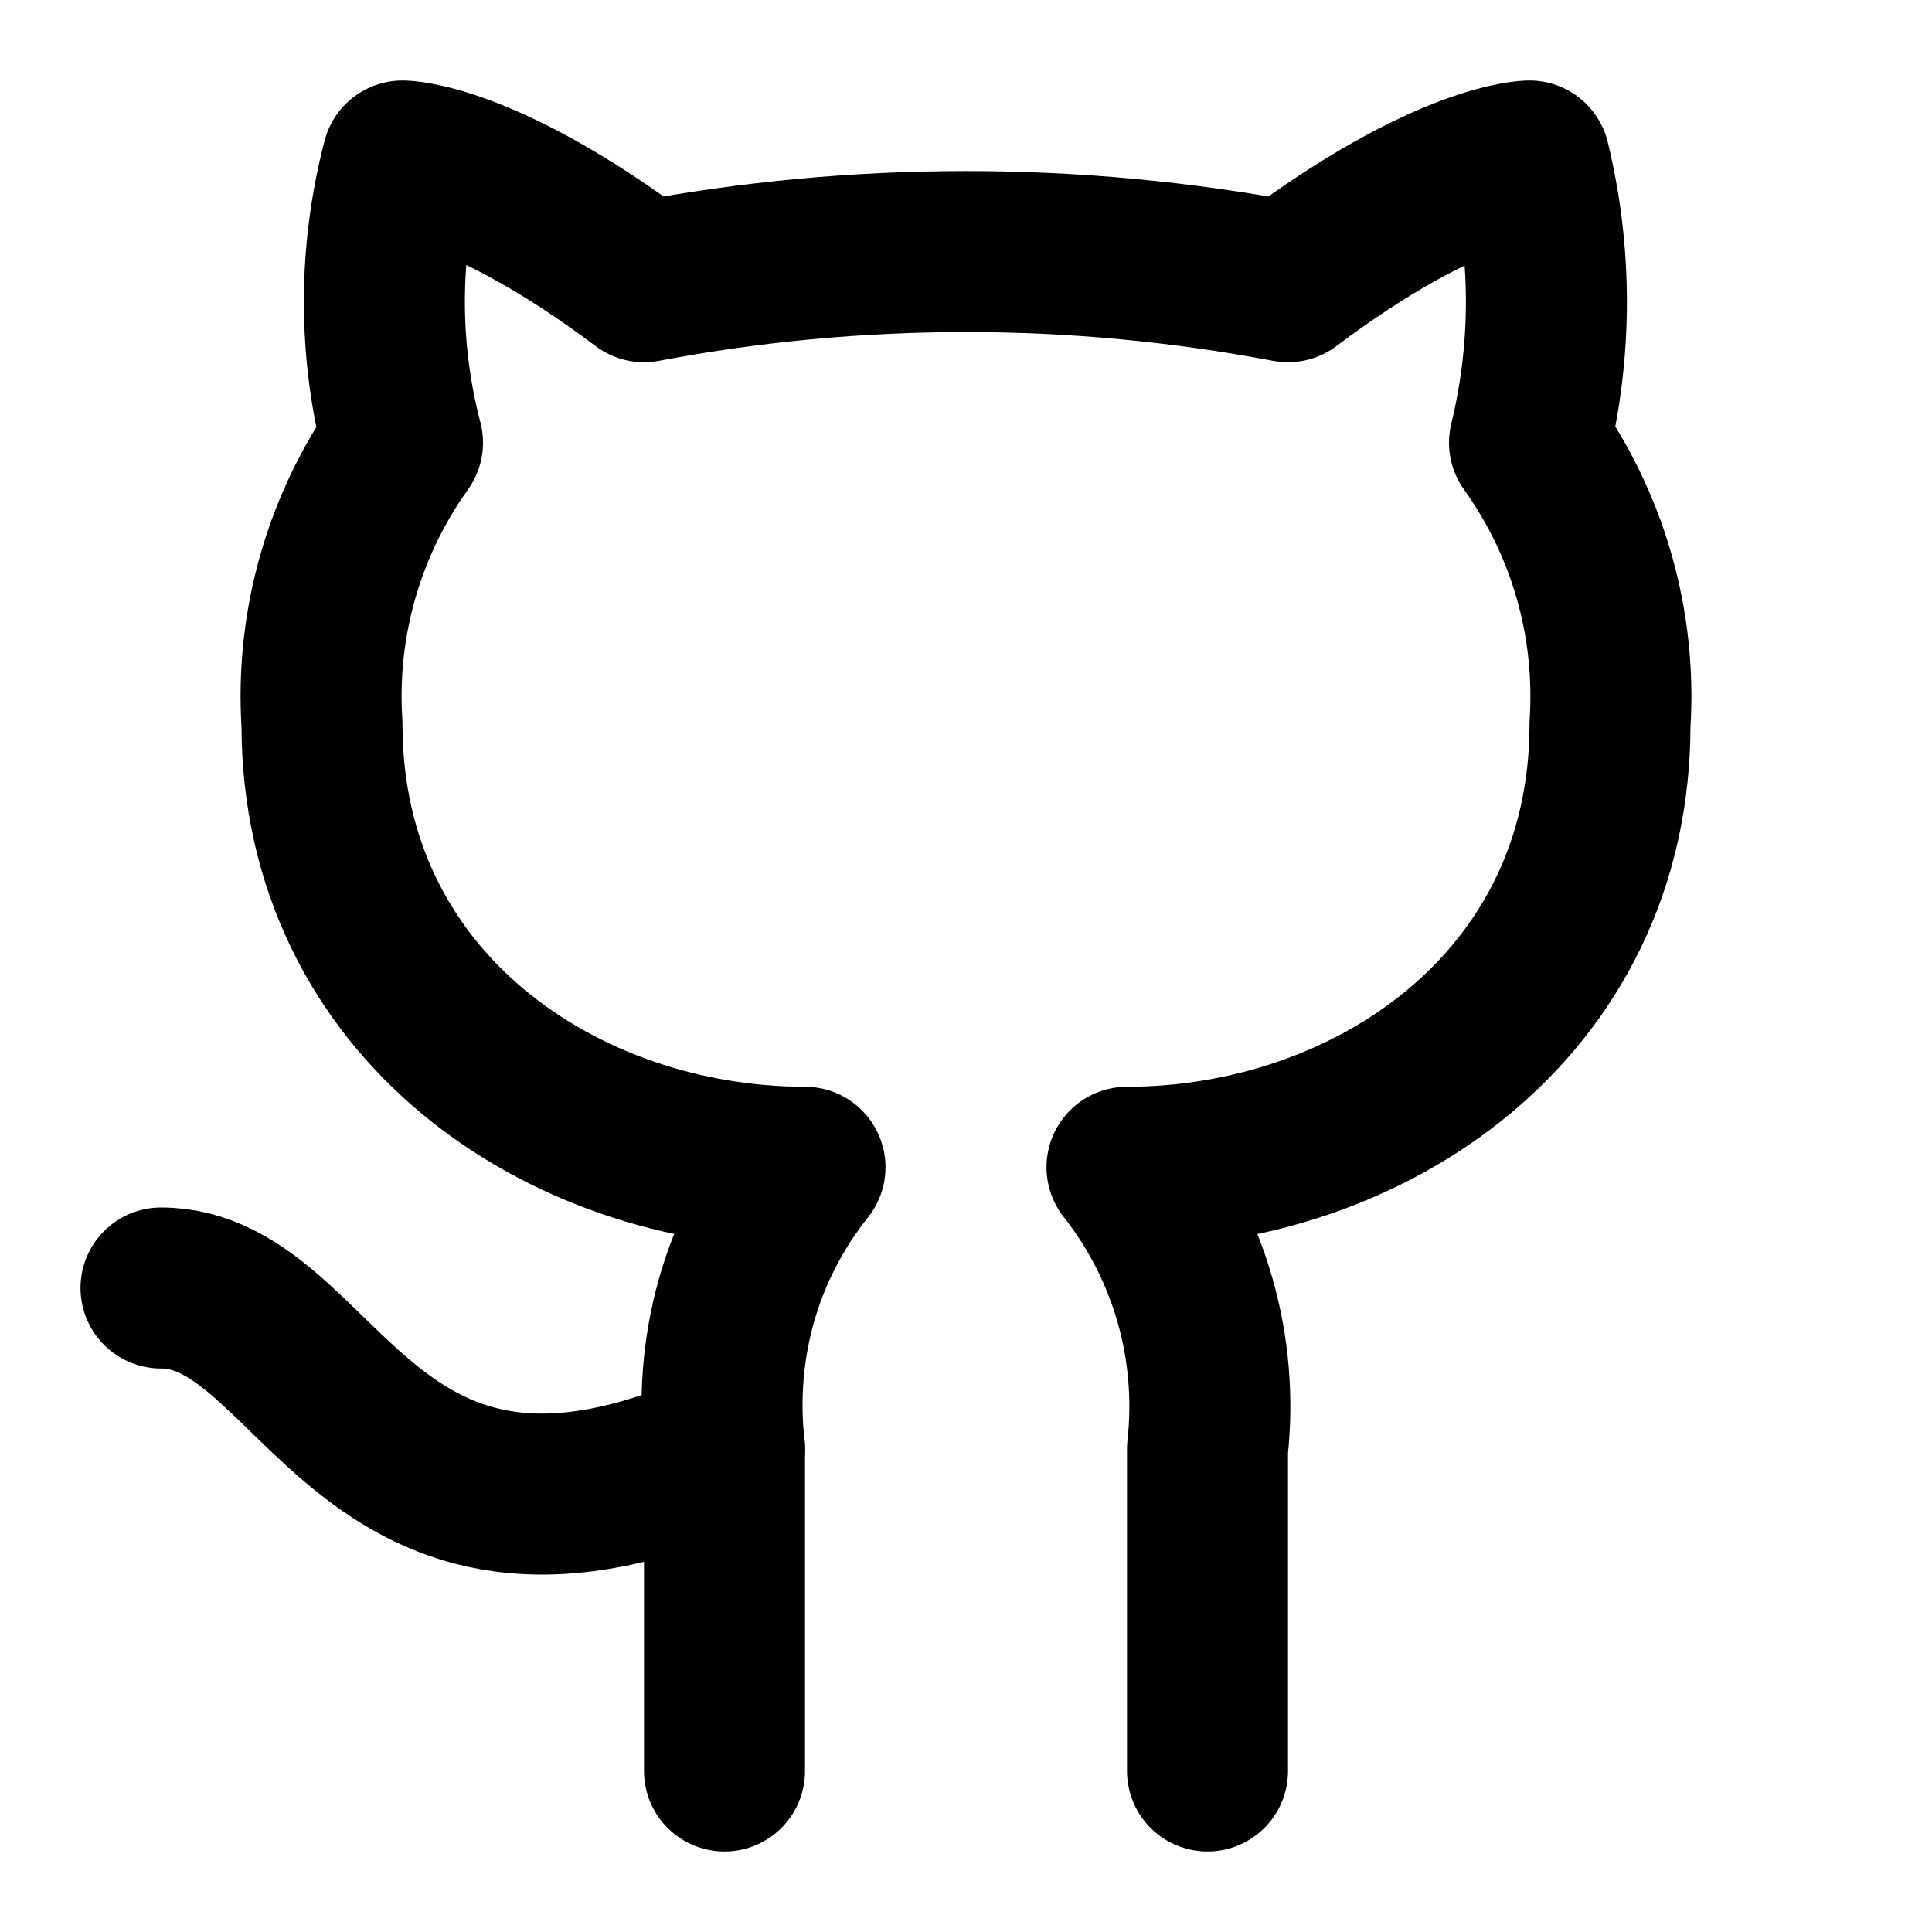
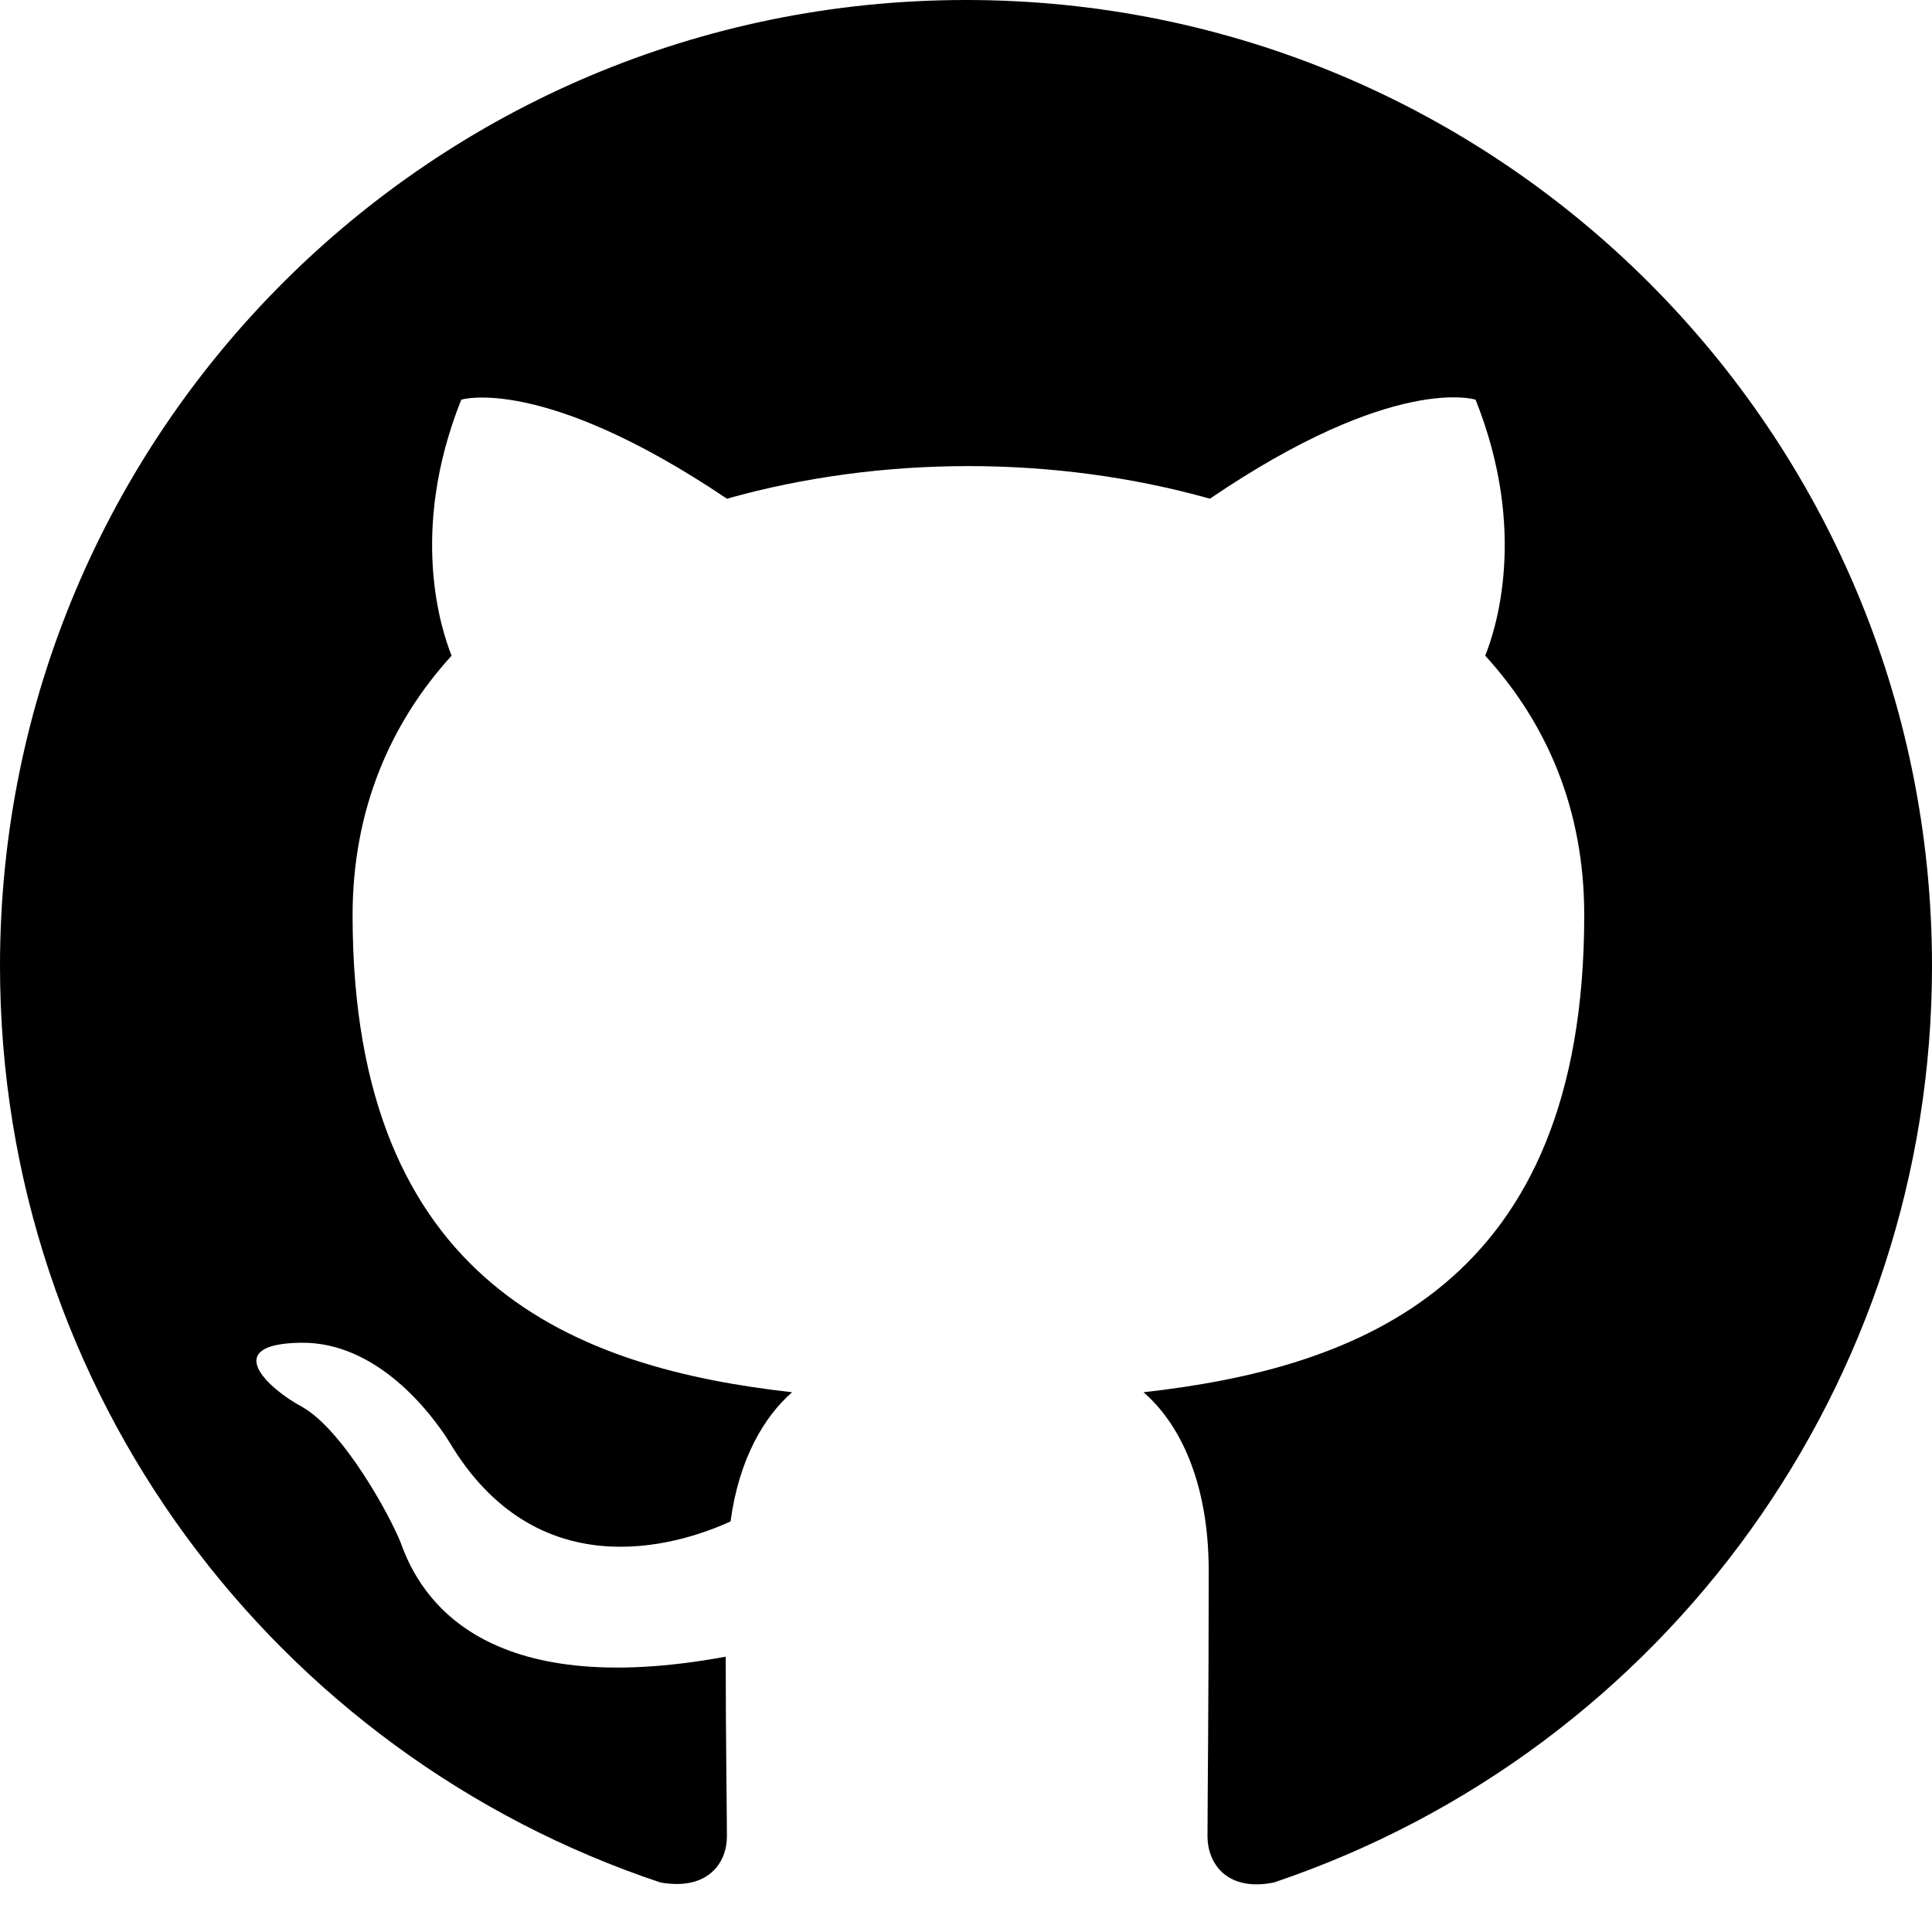
- <svg xmlns="http://www.w3.org/2000/svg" width="20" height="20" viewBox="0 0 24 24" fill="none" stroke="currentColor" stroke-width="2" stroke-linecap="round" stroke-linejoin="round">
-   <path d="M15 22v-4a4.8 4.8 0 0 0-1-3.5c3 0 6-2 6-5.5.08-1.25-.27-2.48-1-3.5.28-1.15.28-2.35 0-3.5 0 0-1 0-3 1.5-2.64-.5-5.36-.5-8 0C6 2 5 2 5 2c-.3 1.15-.3 2.35 0 3.5A5.403 5.403 0 0 0 4 9c0 3.5 3 5.5 6 5.5-.39.49-.68 1.05-.85 1.65-.17.6-.22 1.23-.15 1.85v4" />
-   <path d="M9 18c-4.51 2-5-2-7-2" />
+ <svg xmlns="http://www.w3.org/2000/svg" width="20" height="20" fill="currentColor" class="bi bi-github" viewBox="0 0 16 16">
+   <path d="M8 0C3.58 0 0 3.58 0 8c0 3.54 2.29 6.53 5.47 7.59.4.07.55-.17.55-.38 0-.19-.01-.82-.01-1.49-2.01.37-2.53-.49-2.69-.94-.09-.23-.48-.94-.82-1.13-.28-.15-.68-.52-.01-.53.63-.01 1.08.58 1.23.82.72 1.21 1.87.87 2.33.66.07-.52.28-.87.51-1.07-1.78-.2-3.64-.89-3.64-3.95 0-.87.31-1.59.82-2.15-.08-.2-.36-1.02.08-2.12 0 0 .67-.21 2.2.82.64-.18 1.32-.27 2-.27s1.36.09 2 .27c1.53-1.04 2.2-.82 2.2-.82.44 1.1.16 1.92.08 2.12.51.56.82 1.27.82 2.15 0 3.07-1.87 3.75-3.65 3.95.29.25.54.73.54 1.48 0 1.07-.01 1.93-.01 2.2 0 .21.15.46.55.38A8.01 8.01 0 0 0 16 8c0-4.42-3.58-8-8-8" />
</svg>
